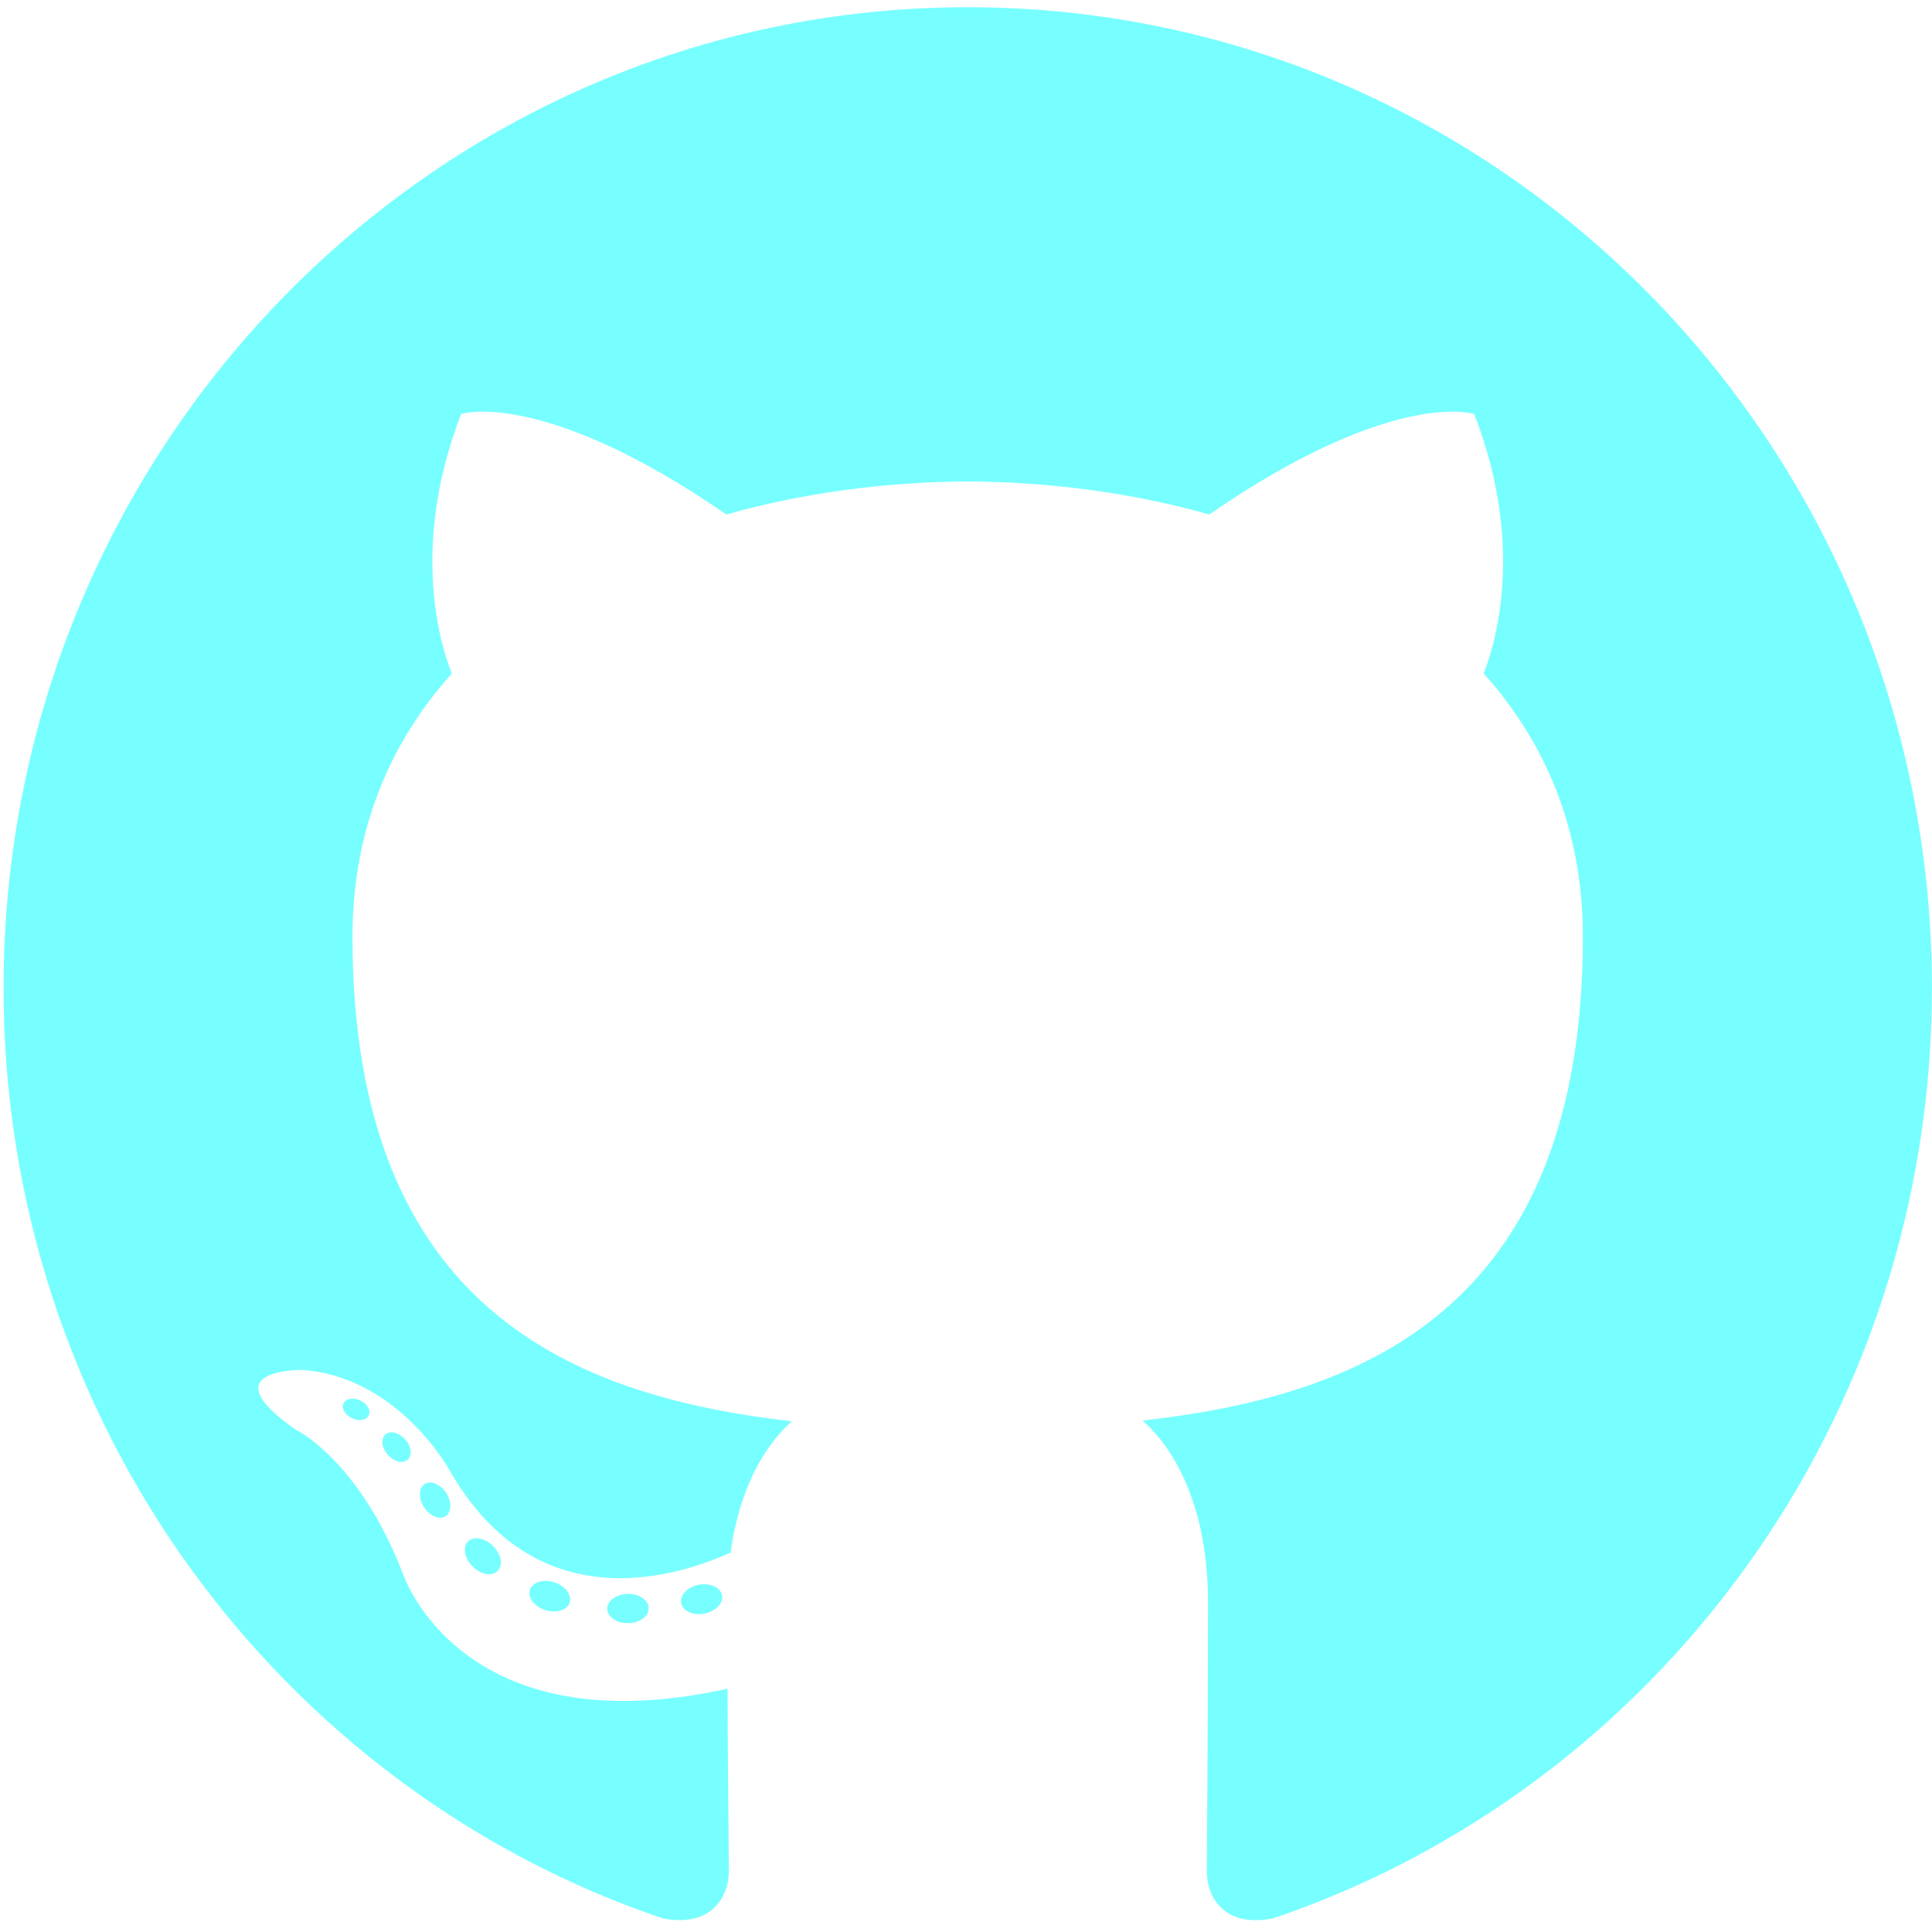
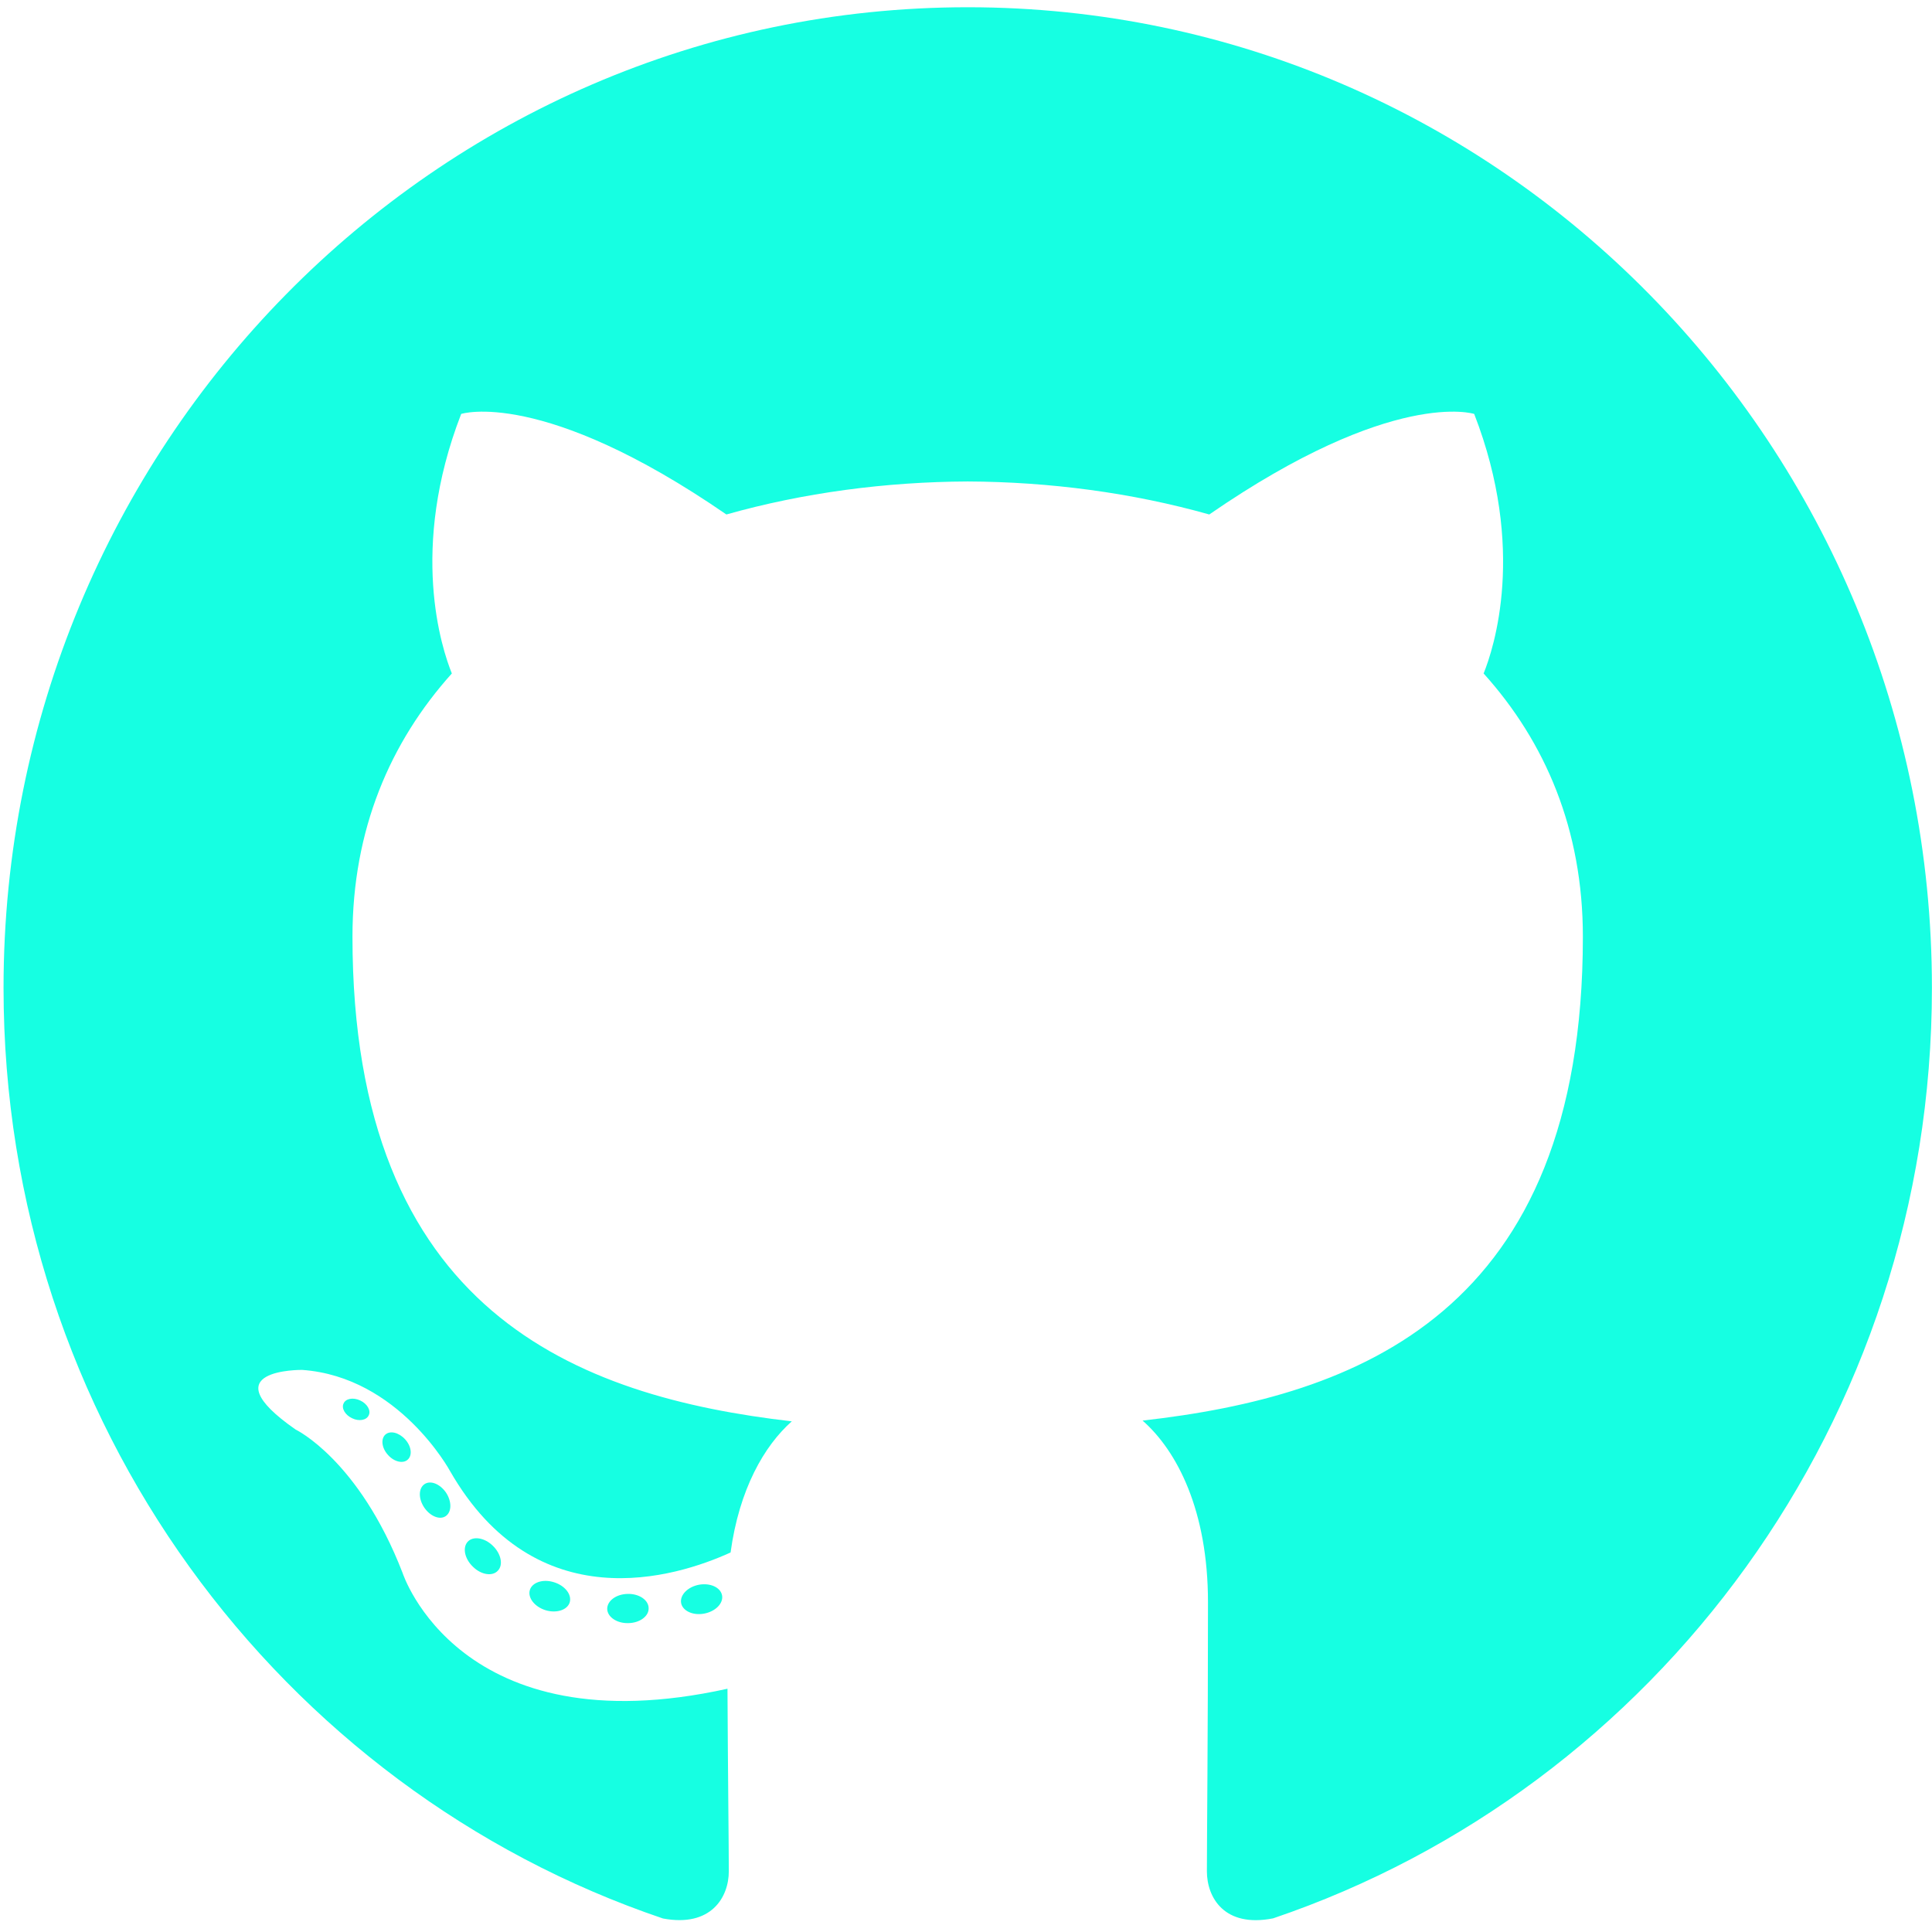
<svg xmlns="http://www.w3.org/2000/svg" width="48" height="48" viewBox="0 0 48 48" fill="none">
-   <path d="M24.043 0.18C10.815 0.18 0.088 11.088 0.088 24.544C0.088 35.31 6.952 44.443 16.47 47.664C17.667 47.89 18.107 47.136 18.107 46.492C18.107 45.911 18.084 43.992 18.074 41.956C11.41 43.43 10.003 39.081 10.003 39.081C8.914 36.265 7.344 35.516 7.344 35.516C5.17 34.004 7.507 34.035 7.507 34.035C9.913 34.206 11.18 36.546 11.18 36.546C13.316 40.271 16.784 39.194 18.151 38.571C18.366 36.997 18.987 35.921 19.672 35.313C14.351 34.697 8.757 32.608 8.757 23.272C8.757 20.612 9.693 18.438 11.226 16.732C10.977 16.118 10.157 13.64 11.458 10.284C11.458 10.284 13.469 9.629 18.047 12.782C19.958 12.242 22.007 11.971 24.043 11.962C26.079 11.971 28.13 12.242 30.044 12.782C34.617 9.629 36.626 10.284 36.626 10.284C37.929 13.64 37.109 16.118 36.86 16.732C38.396 18.438 39.326 20.612 39.326 23.272C39.326 32.63 33.722 34.691 28.387 35.294C29.247 36.05 30.012 37.533 30.012 39.806C30.012 43.066 29.985 45.689 29.985 46.492C29.985 47.141 30.416 47.9 31.63 47.661C41.143 44.436 47.998 35.306 47.998 24.544C47.998 11.088 37.273 0.18 24.043 0.18Z" fill="#77FFFF" />
-   <path d="M9.161 35.162C9.108 35.284 8.921 35.32 8.75 35.237C8.577 35.157 8.479 34.992 8.535 34.871C8.587 34.746 8.774 34.712 8.948 34.794C9.122 34.874 9.221 35.041 9.161 35.162Z" fill="#77FFFF" />
-   <path d="M10.131 36.263C10.017 36.371 9.793 36.321 9.642 36.15C9.485 35.981 9.456 35.753 9.572 35.644C9.69 35.536 9.906 35.587 10.063 35.757C10.22 35.928 10.251 36.154 10.131 36.263Z" fill="#77FFFF" />
-   <path d="M11.076 37.666C10.929 37.77 10.689 37.673 10.541 37.456C10.394 37.239 10.394 36.98 10.544 36.875C10.693 36.771 10.929 36.865 11.079 37.08C11.226 37.3 11.226 37.56 11.076 37.666Z" fill="#77FFFF" />
-   <path d="M12.37 39.022C12.239 39.169 11.959 39.13 11.754 38.929C11.545 38.732 11.486 38.453 11.618 38.306C11.751 38.158 12.032 38.2 12.239 38.399C12.446 38.596 12.51 38.876 12.37 39.022Z" fill="#77FFFF" />
-   <path d="M14.155 39.809C14.097 40 13.828 40.087 13.556 40.006C13.285 39.922 13.108 39.699 13.163 39.506C13.219 39.314 13.49 39.223 13.763 39.31C14.034 39.393 14.211 39.615 14.155 39.809Z" fill="#77FFFF" />
-   <path d="M16.115 39.955C16.122 40.156 15.892 40.323 15.607 40.326C15.321 40.333 15.089 40.17 15.086 39.972C15.086 39.77 15.311 39.605 15.597 39.6C15.882 39.594 16.115 39.755 16.115 39.955Z" fill="#77FFFF" />
-   <path d="M17.94 39.639C17.974 39.835 17.776 40.037 17.493 40.09C17.215 40.142 16.957 40.021 16.922 39.826C16.888 39.626 17.089 39.424 17.367 39.372C17.65 39.322 17.904 39.44 17.94 39.639Z" fill="#77FFFF" />
+   <path d="M24.043 0.18C10.815 0.18 0.088 11.088 0.088 24.544C0.088 35.31 6.952 44.443 16.47 47.664C17.667 47.89 18.107 47.136 18.107 46.492C18.107 45.911 18.084 43.992 18.074 41.956C11.41 43.43 10.003 39.081 10.003 39.081C8.914 36.265 7.344 35.516 7.344 35.516C5.17 34.004 7.507 34.035 7.507 34.035C9.913 34.206 11.18 36.546 11.18 36.546C13.316 40.271 16.784 39.194 18.151 38.571C18.366 36.997 18.987 35.921 19.672 35.313C14.351 34.697 8.757 32.608 8.757 23.272C8.757 20.612 9.693 18.438 11.226 16.732C10.977 16.118 10.157 13.64 11.458 10.284C11.458 10.284 13.469 9.629 18.047 12.782C19.958 12.242 22.007 11.971 24.043 11.962C26.079 11.971 28.13 12.242 30.044 12.782C34.617 9.629 36.626 10.284 36.626 10.284C37.929 13.64 37.109 16.118 36.86 16.732C38.396 18.438 39.326 20.612 39.326 23.272C39.326 32.63 33.722 34.691 28.387 35.294C29.247 36.05 30.012 37.533 30.012 39.806C30.012 43.066 29.985 45.689 29.985 46.492C29.985 47.141 30.416 47.9 31.63 47.661C41.143 44.436 47.998 35.306 47.998 24.544C47.998 11.088 37.273 0.18 24.043 0.18Z" fill="#16FFE2" />
+   <path d="M9.161 35.162C9.108 35.284 8.921 35.32 8.75 35.237C8.577 35.157 8.479 34.992 8.535 34.871C8.587 34.746 8.774 34.712 8.948 34.794C9.122 34.874 9.221 35.041 9.161 35.162Z" fill="#16FFE2" />
+   <path d="M10.131 36.263C10.017 36.371 9.793 36.321 9.642 36.15C9.485 35.981 9.456 35.753 9.572 35.644C9.69 35.536 9.906 35.587 10.063 35.757C10.22 35.928 10.251 36.154 10.131 36.263Z" fill="#16FFE2" />
+   <path d="M11.076 37.666C10.929 37.77 10.689 37.673 10.541 37.456C10.394 37.239 10.394 36.98 10.544 36.875C10.693 36.771 10.929 36.865 11.079 37.08C11.226 37.3 11.226 37.56 11.076 37.666Z" fill="#16FFE2" />
+   <path d="M12.37 39.022C12.239 39.169 11.959 39.13 11.754 38.929C11.545 38.732 11.486 38.453 11.618 38.306C11.751 38.158 12.032 38.2 12.239 38.399C12.446 38.596 12.51 38.876 12.37 39.022Z" fill="#16FFE2" />
+   <path d="M14.155 39.809C14.097 40 13.828 40.087 13.556 40.006C13.285 39.922 13.108 39.699 13.163 39.506C13.219 39.314 13.49 39.223 13.763 39.31C14.034 39.393 14.211 39.615 14.155 39.809Z" fill="#16FFE2" />
+   <path d="M16.115 39.955C16.122 40.156 15.892 40.323 15.607 40.326C15.321 40.333 15.089 40.17 15.086 39.972C15.086 39.77 15.311 39.605 15.597 39.6C15.882 39.594 16.115 39.755 16.115 39.955Z" fill="#16FFE2" />
+   <path d="M17.94 39.639C17.974 39.835 17.776 40.037 17.493 40.09C17.215 40.142 16.957 40.021 16.922 39.826C16.888 39.626 17.089 39.424 17.367 39.372C17.65 39.322 17.904 39.44 17.94 39.639Z" fill="#16FFE2" />
</svg>
